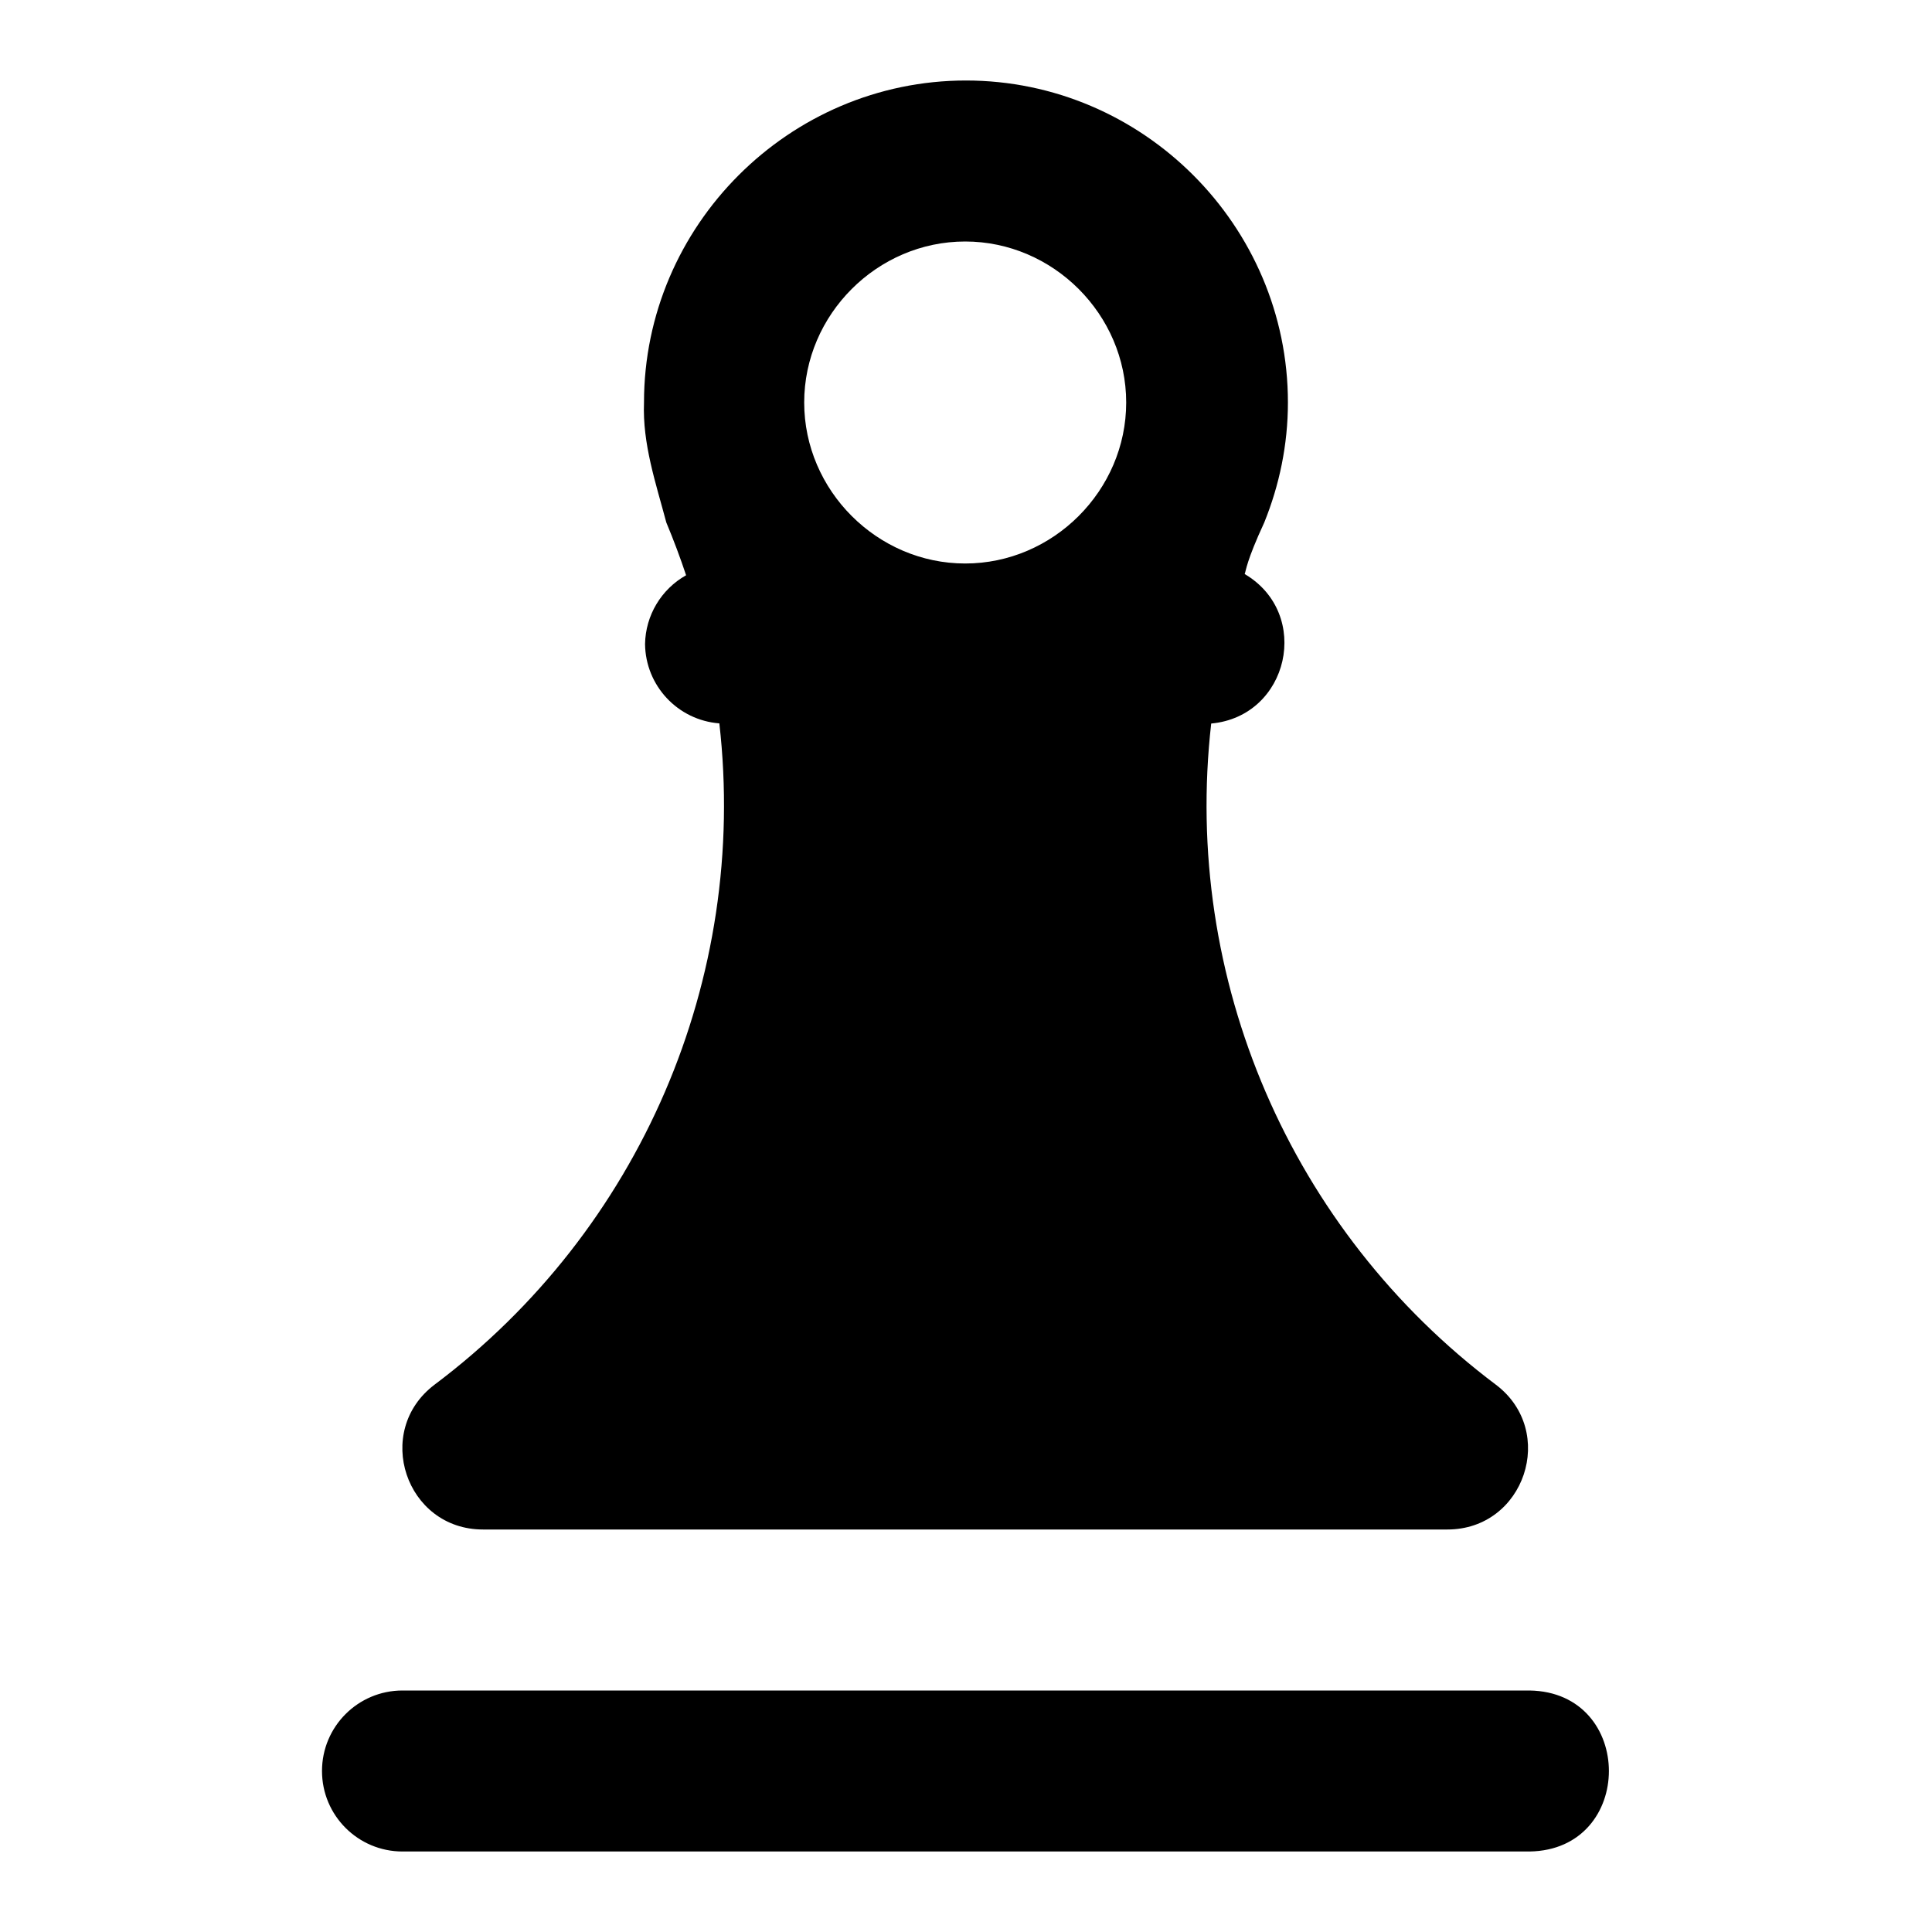
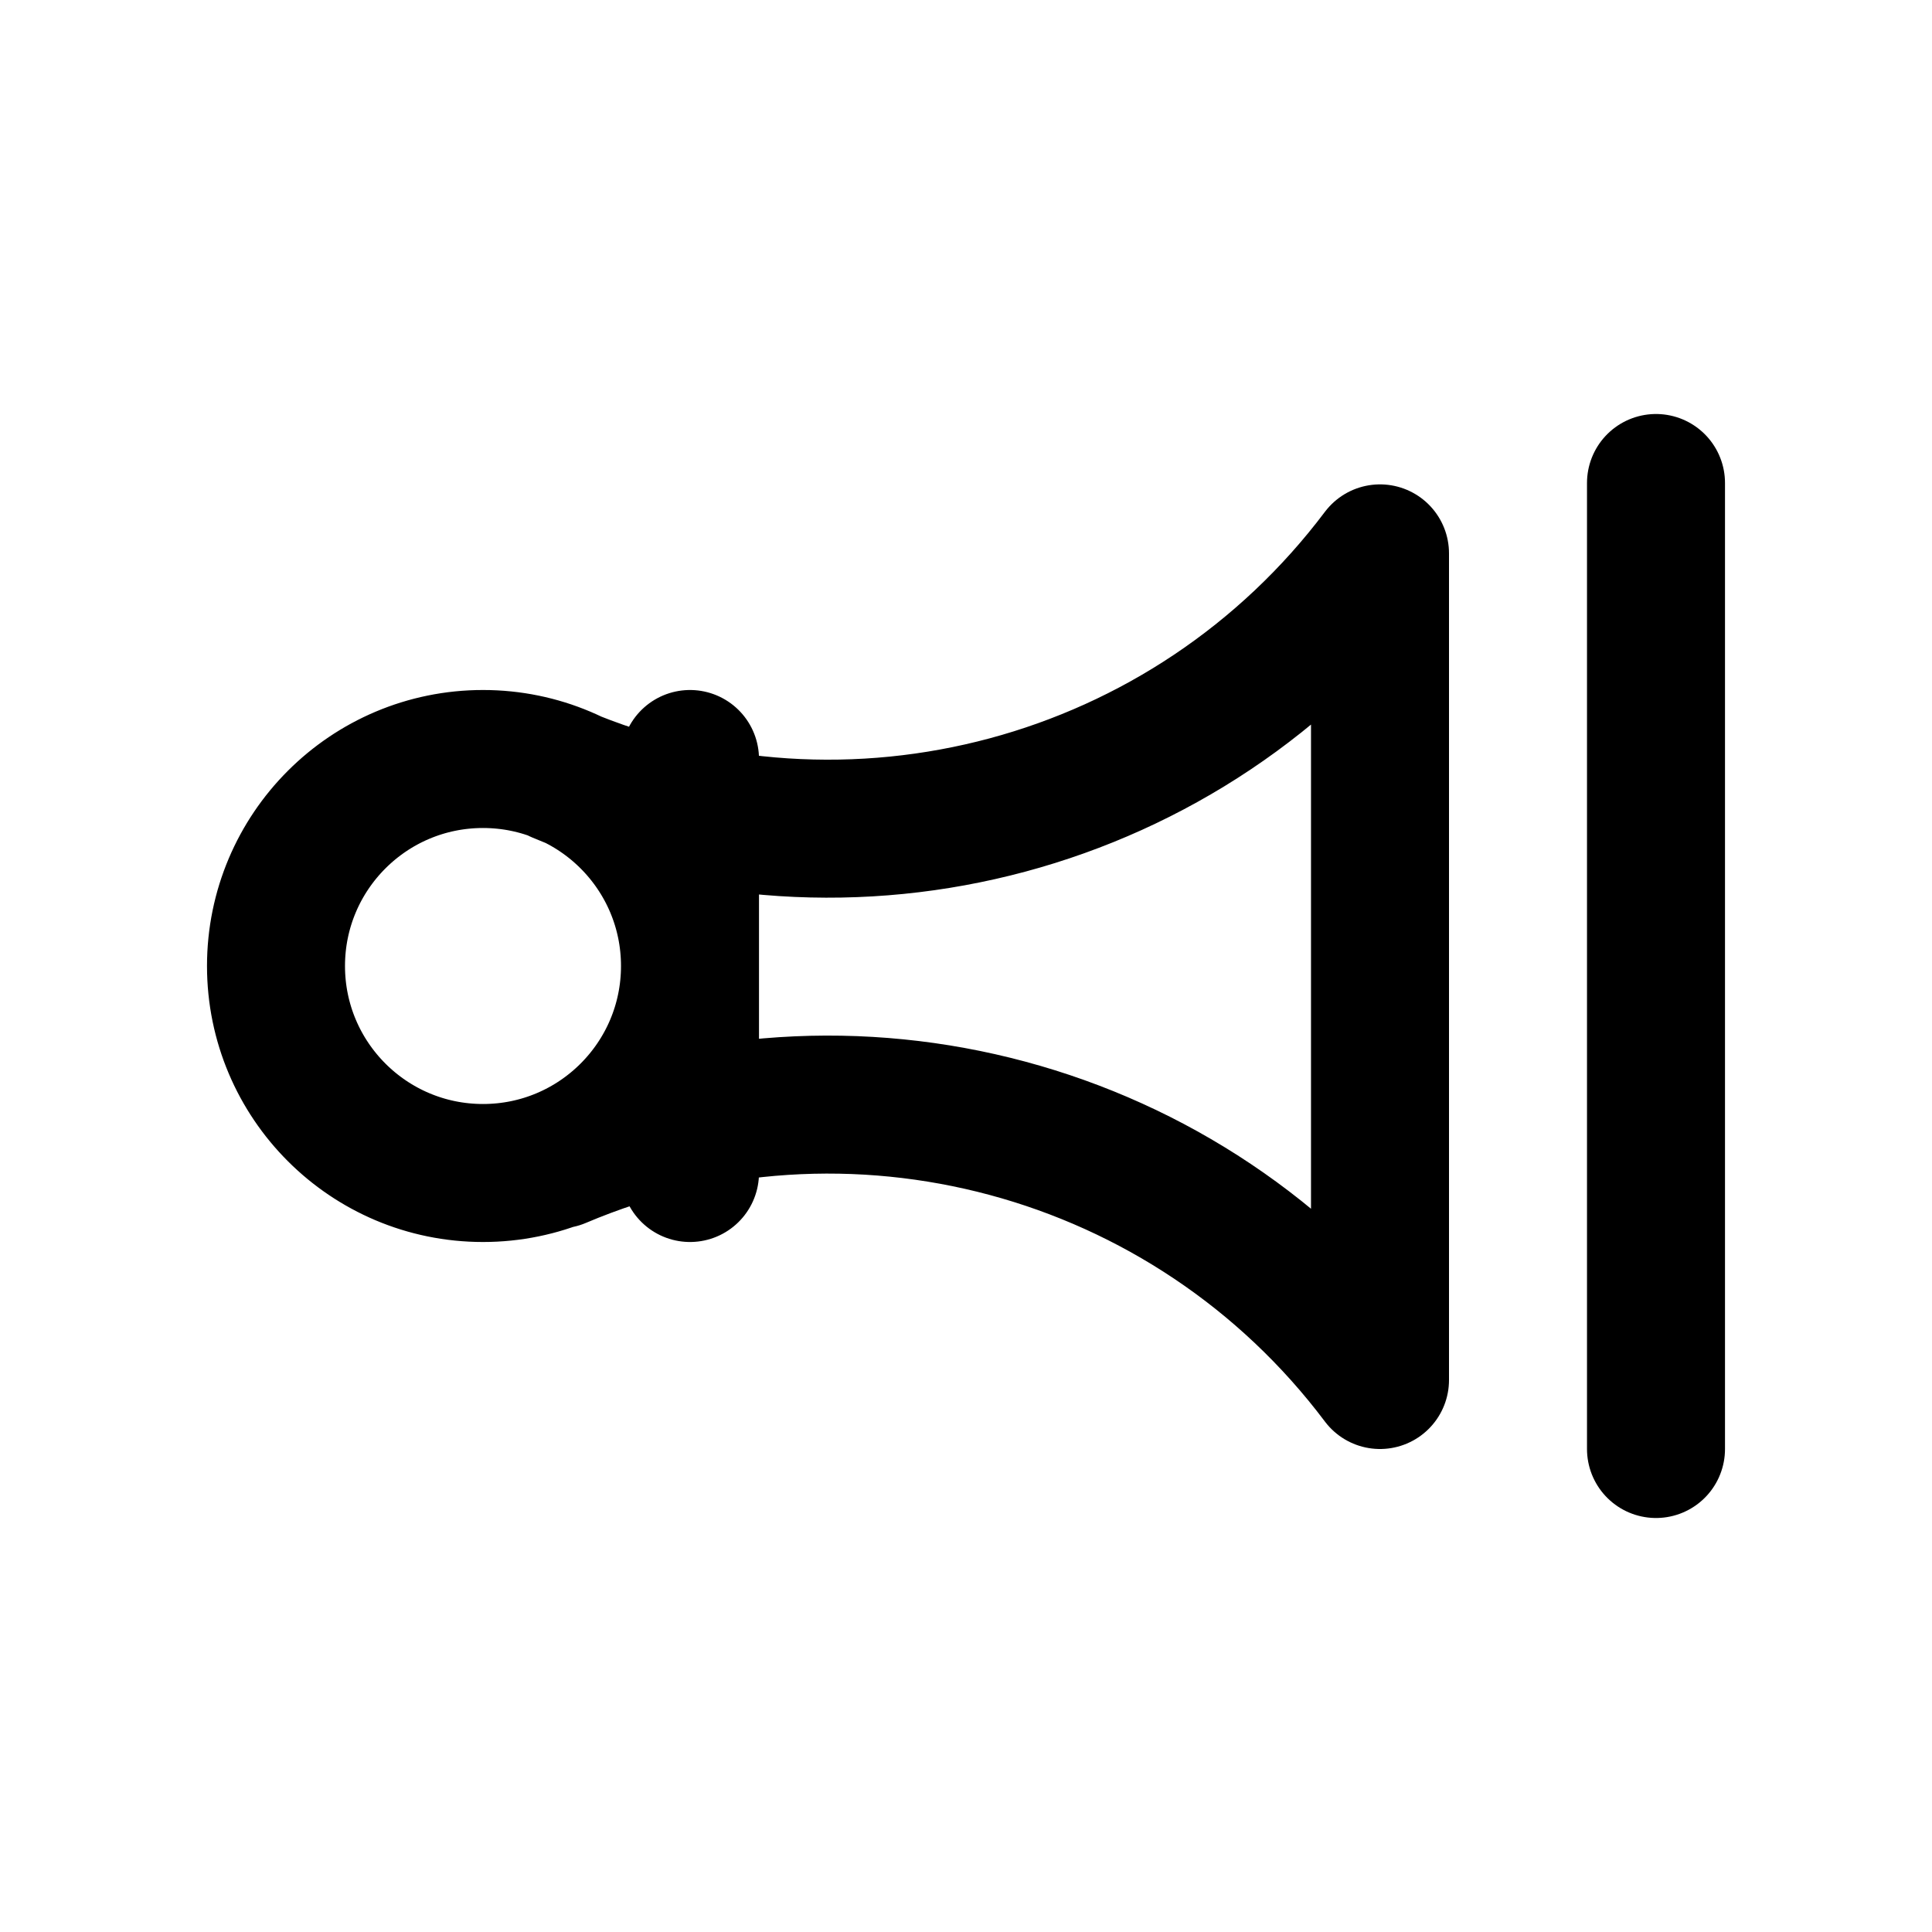
- <svg xmlns="http://www.w3.org/2000/svg" viewBox="0 0 24 24">
-   <path d="M12 1C9.803 1 8 2.803 8 5c-.02.516.147 1 .277 1.49q.136.326.246.656a1 1 0 0 0-.51.854 1 1 0 0 0 .923.986 9 9 0 0 1-3.538 8.215C4.632 17.78 5.04 19 6 19h11.98c.96 0 1.368-1.221.602-1.799a9 9 0 0 1-3.536-8.213c.967-.089 1.253-1.364.416-1.857.017-.043.02-.158.243-.64.187-.462.294-.965.294-1.491 0-2.197-1.802-4-4-4zm-.01 2c1.093 0 2 .907 2 2s-.907 2-2 2-2-.907-2-2 .907-2 2-2M5 21a1 1 0 0 0 0 2h14c1.315-.019 1.315-1.981 0-2z" style="stroke-linecap:round;stroke-linejoin:round" />
+ <svg xmlns="http://www.w3.org/2000/svg" width="28" height="28">
+   <path fill="none" stroke="#e6edf3" stroke-width="2" d="M4 14a3 3 0 1 0 6 0 3 3 0 0 0-6 0m6 3v-6Zm-1.9-.197A10.004 10.004 0 0 1 20 20V8.02a10.004 10.004 0 0 1-11.9 3.195M24 21V7Z" style="stroke:#000000;stroke-linecap:round;stroke-linejoin:round" />
</svg>
